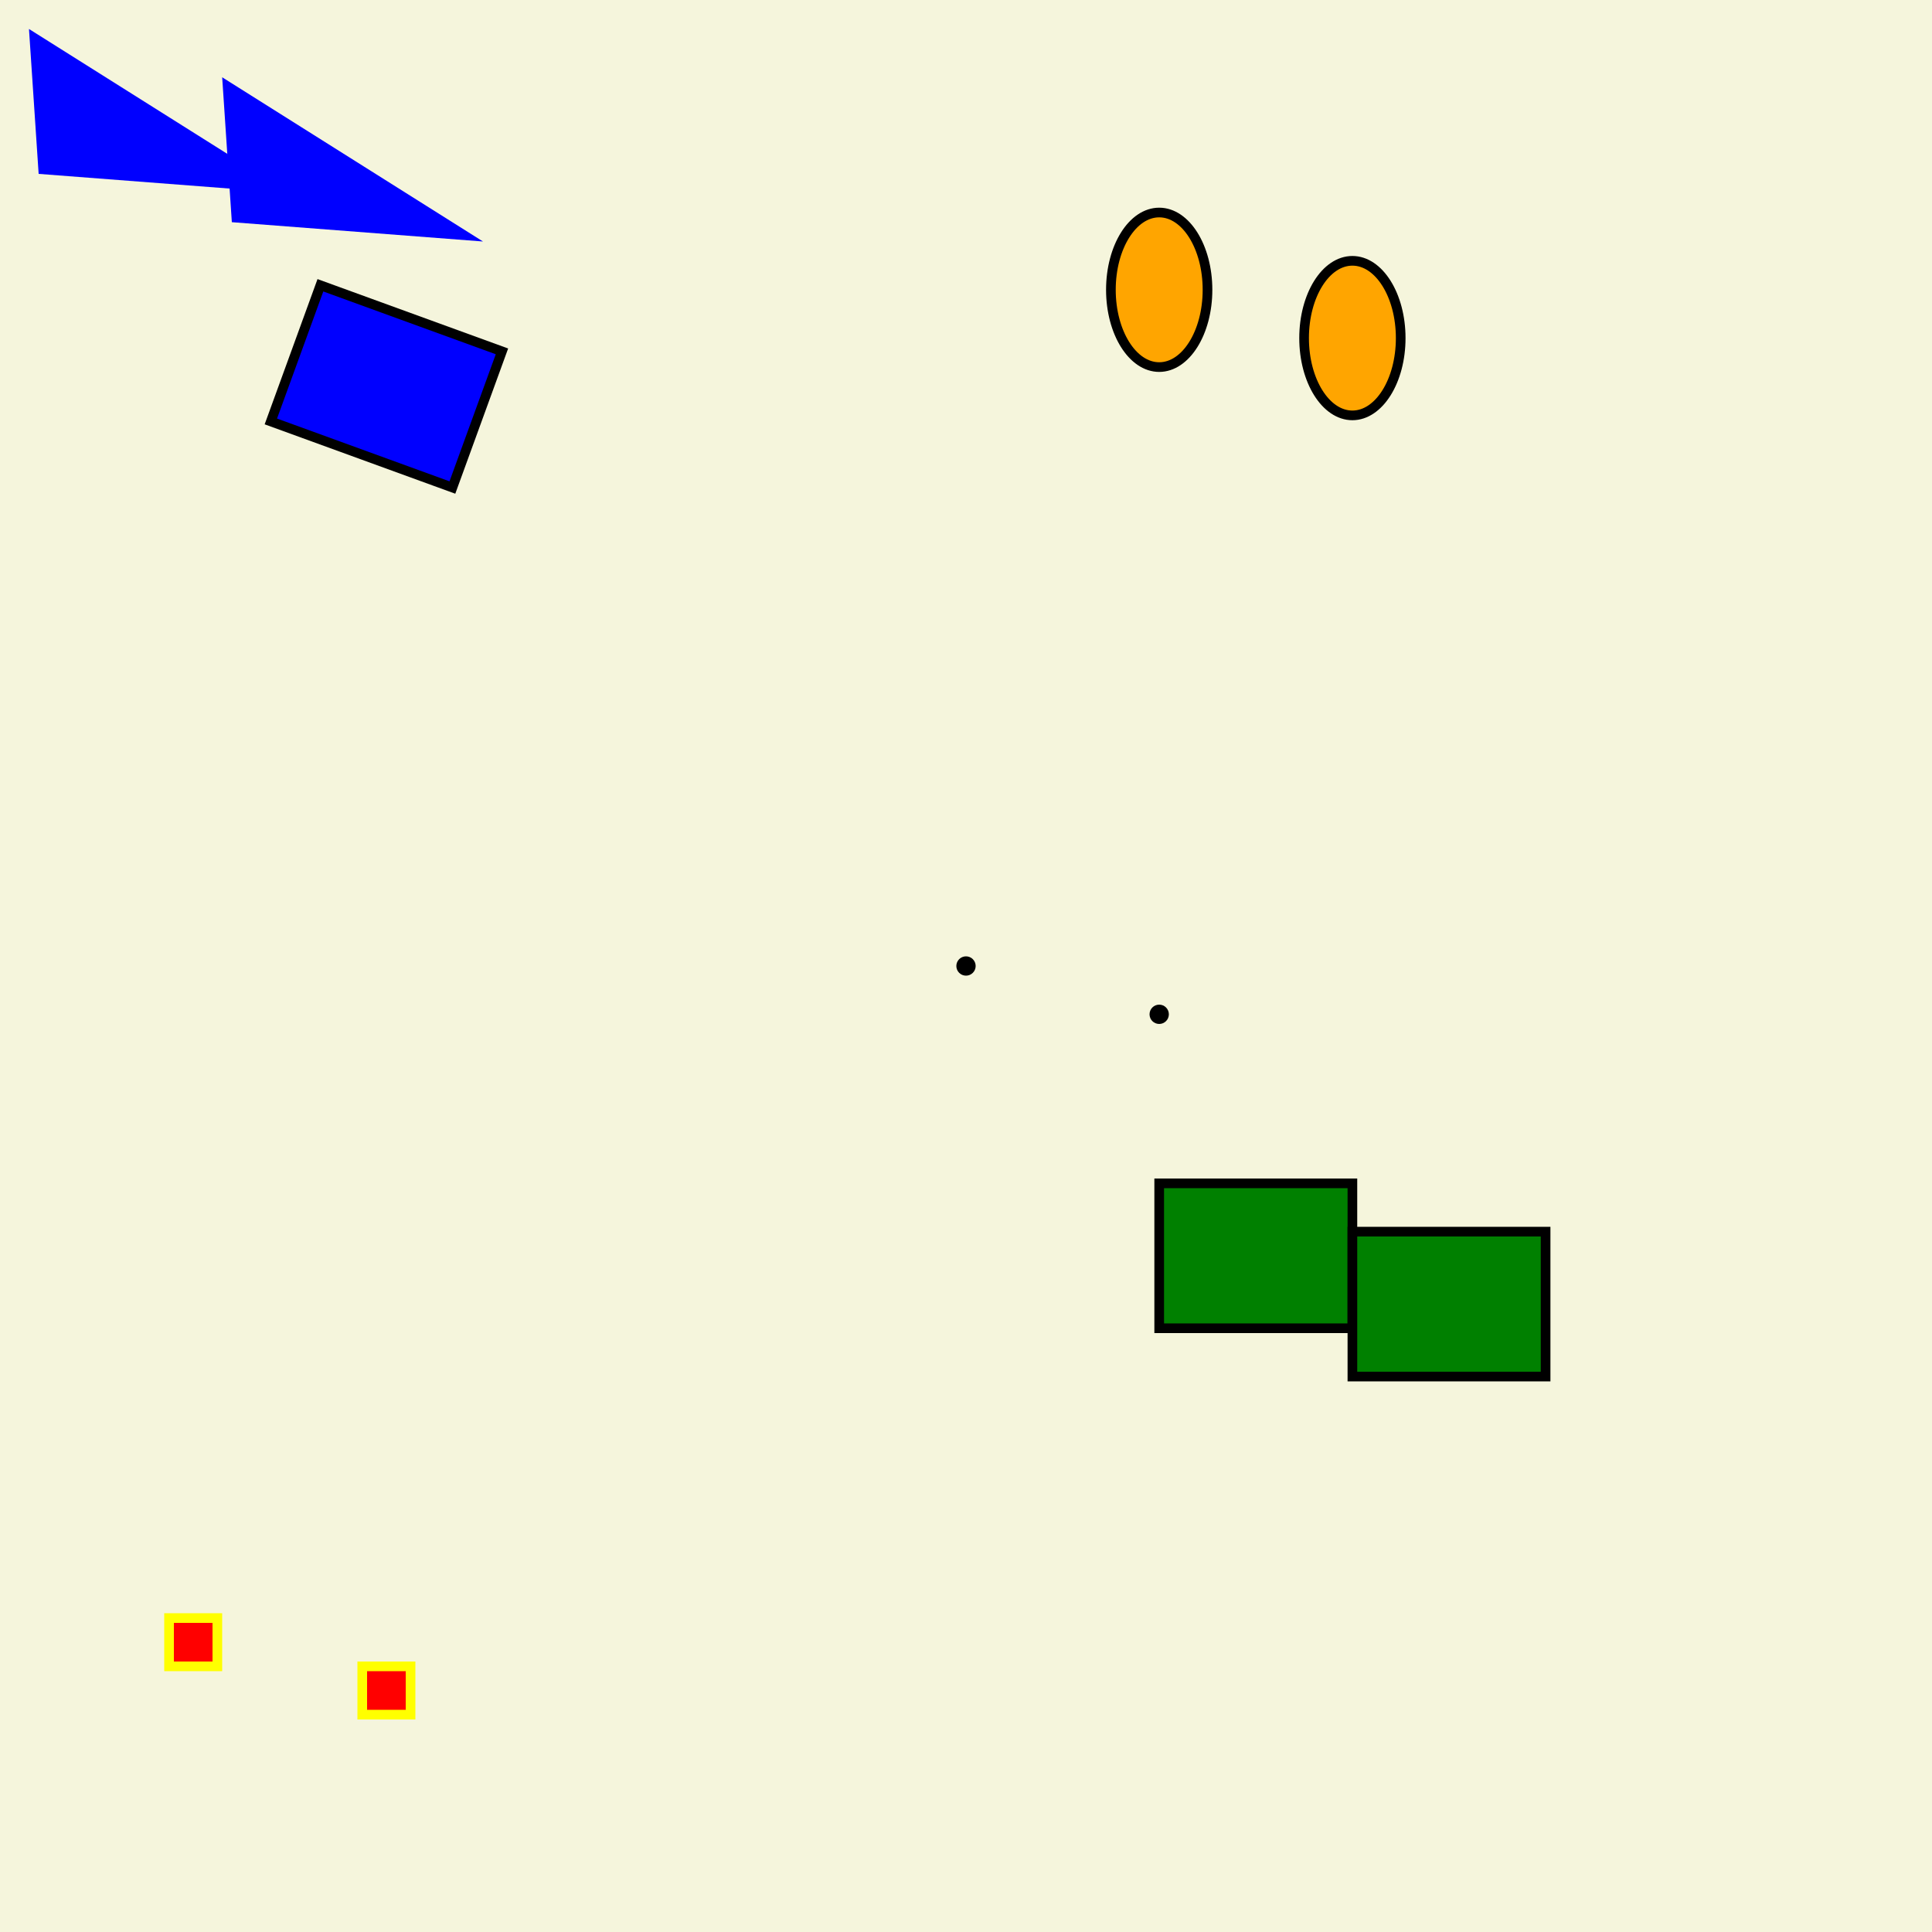
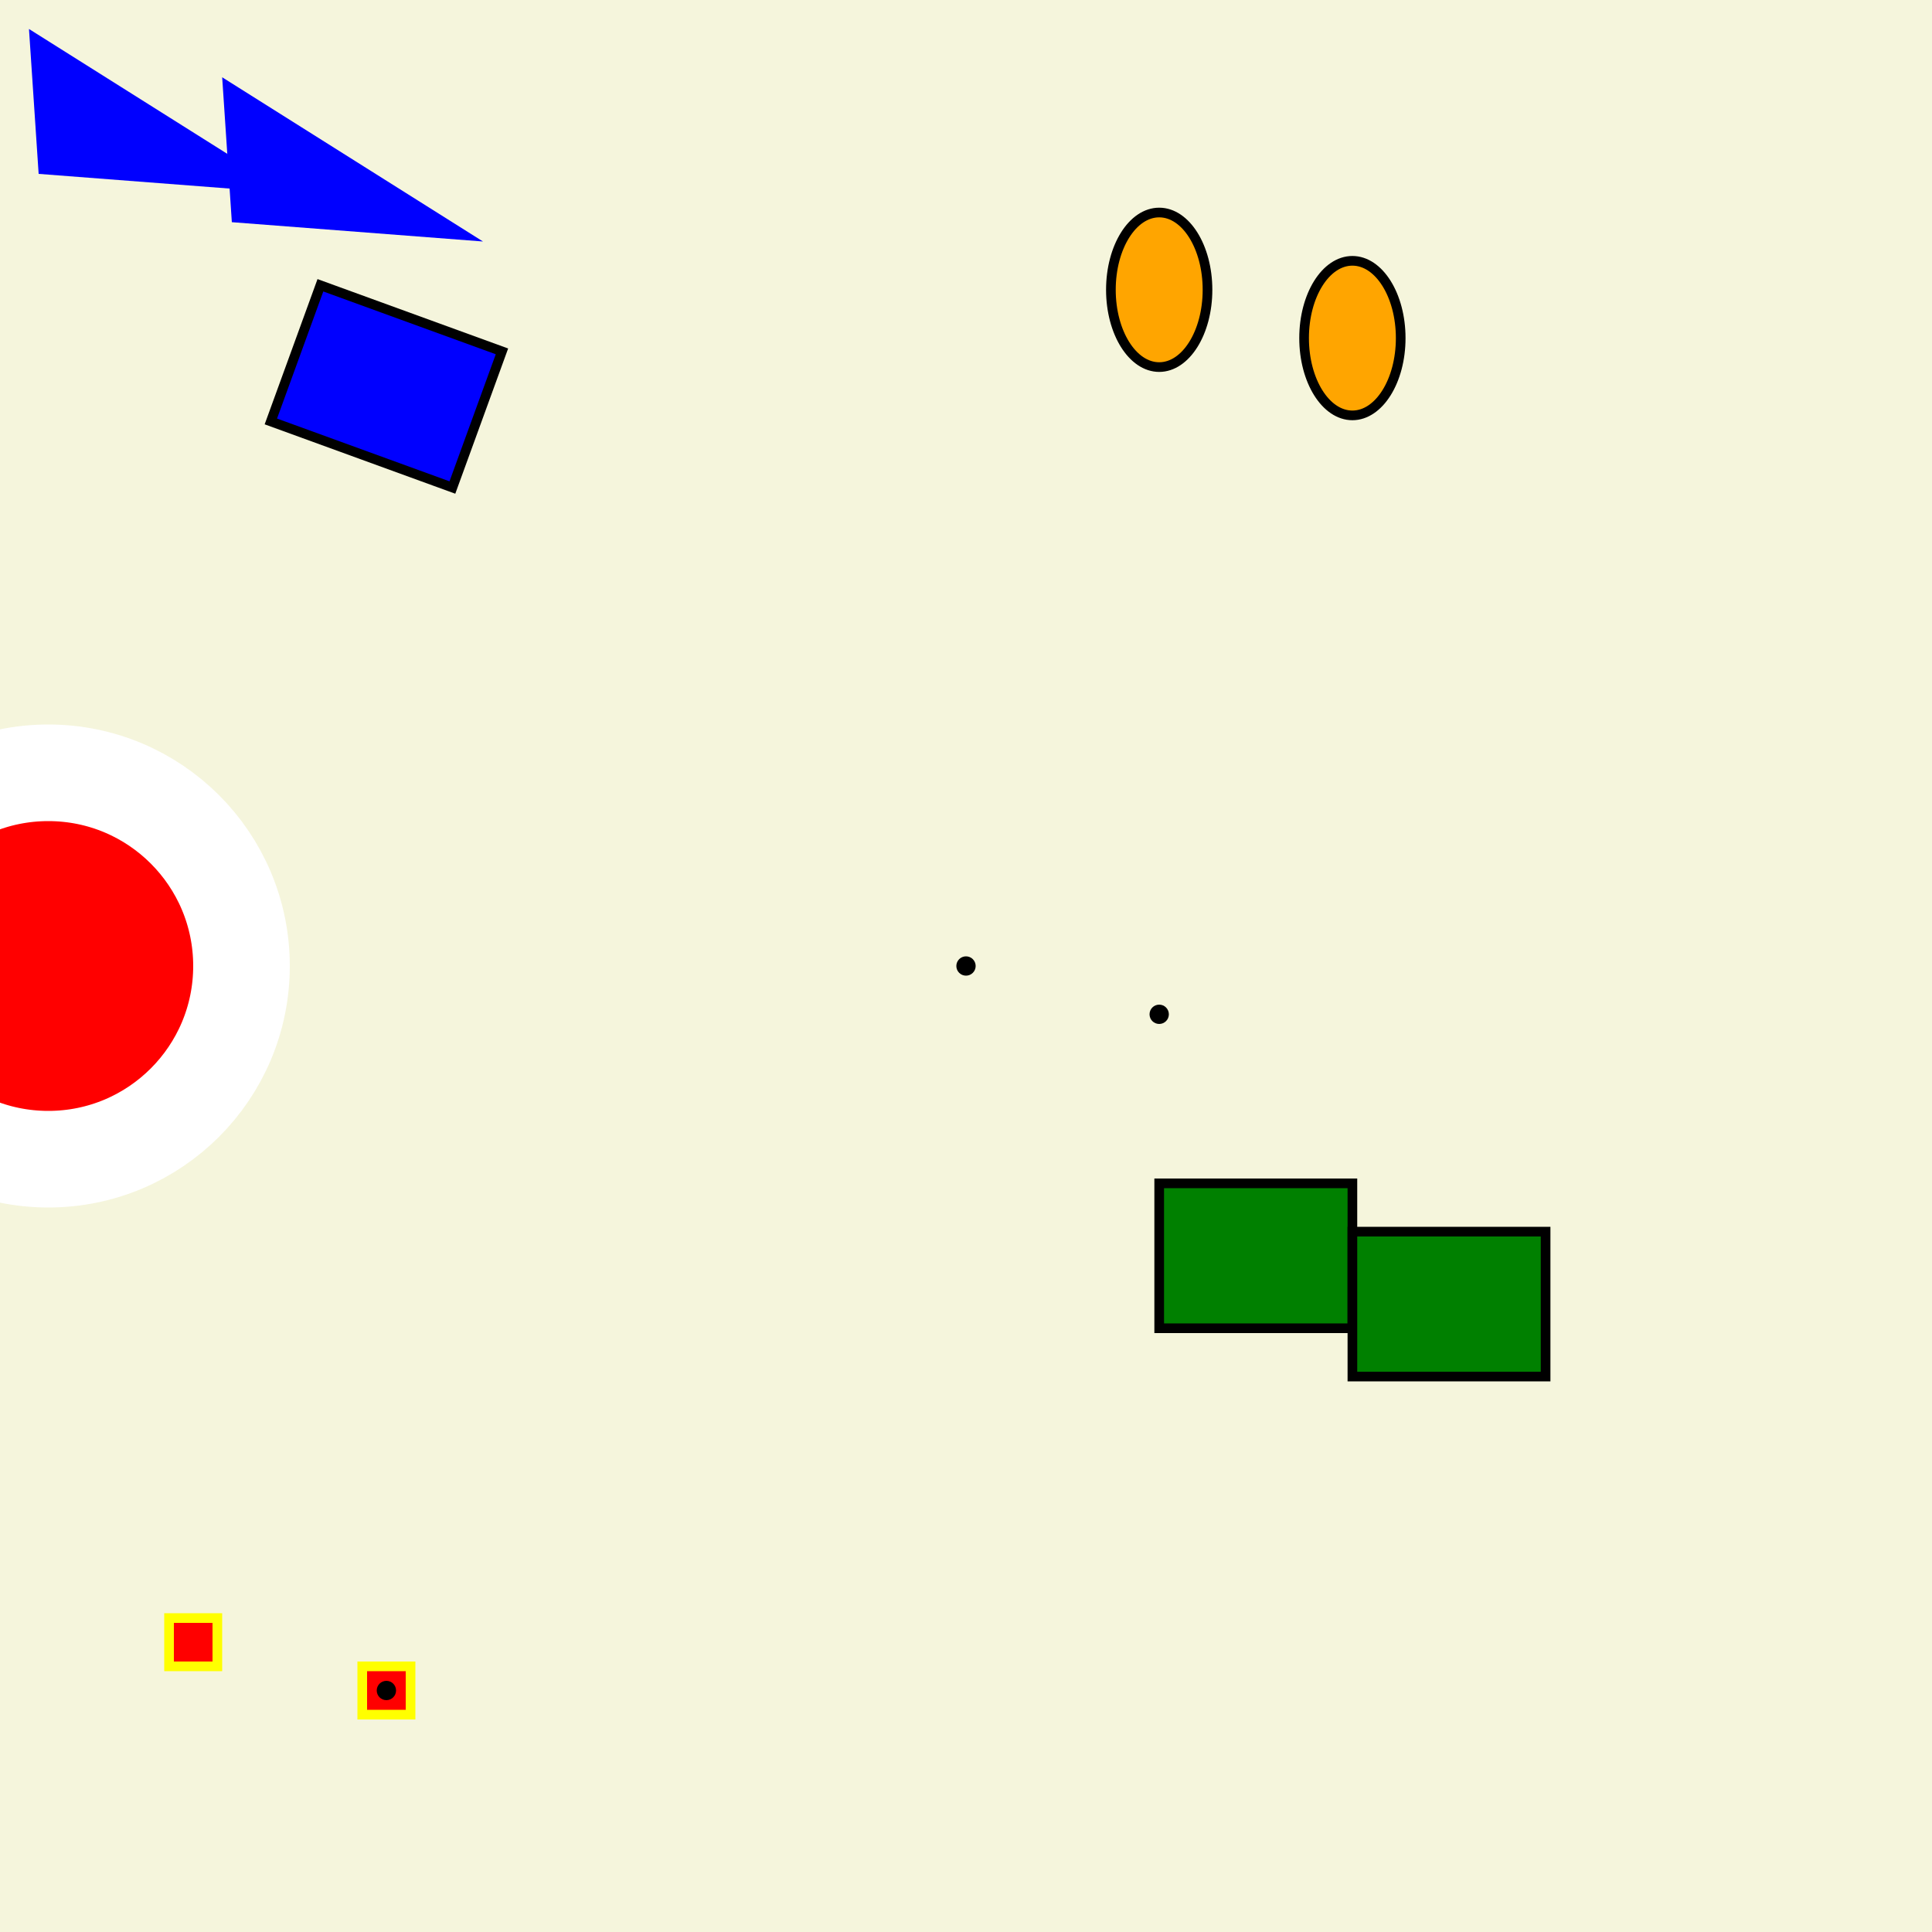
<svg xmlns="http://www.w3.org/2000/svg" width="200" height="200" viewBox="0 0 200 200">
  <defs>
</defs>
  <rect x="0" y="0" width="100%" height="100%" fill="beige" />
  <ellipse cx="100" cy="100" rx="0.5" ry="0.5" fill="none" stroke="black" stroke-width="1" />
  <ellipse cx="120" cy="105" rx="0.5" ry="0.5" fill="none" stroke="black" stroke-width="1" />
  <path d="M3,3 L30,20 L4,18 Z" fill="blue" stroke="none" stroke-width="1" />
-   <path d="M23,8 L50,25 L24,23 Z" fill="blue" stroke="none" stroke-width="1" />
+   <path d="M23.0,8.0 L50.0,25.0 L24.0,23.0 Z" fill="blue" stroke="none" stroke-width="1" />
  <path d="M120.0,122.5 L140.0,122.5 L140.0,137.5 L120.0,137.5 Z" fill="green" stroke="black" stroke-width="1" />
  <path d="M33.168,29.532 L51.962,36.373 L46.832,50.468 L28.038,43.627 Z" fill="blue" stroke="black" stroke-width="1" />
  <path d="M140.0,127.5 L160.0,127.5 L160.0,142.5 L140.0,142.5 Z" fill="green" stroke="black" stroke-width="1" />
  <path d="M17.5,167.5 L22.5,167.5 L22.5,172.5 L17.5,172.5 Z" fill="red" stroke="yellow" stroke-width="1" />
  <path d="M37.5,172.5 L42.5,172.5 L42.5,177.5 L37.5,177.5 Z" fill="red" stroke="yellow" stroke-width="1" />
+   <ellipse cx="40.0" cy="175.0" rx="0.5" ry="0.5" fill="none" stroke="black" stroke-width="1" />
  <ellipse cx="120" cy="30" rx="5" ry="8" fill="orange" stroke="black" stroke-width="1" />
+   <ellipse cx="5" cy="100" rx="20" ry="20" fill="red" stroke="white" stroke-width="10" />
  <ellipse cx="140" cy="35" rx="5" ry="8" fill="orange" stroke="black" stroke-width="1" />
</svg>
